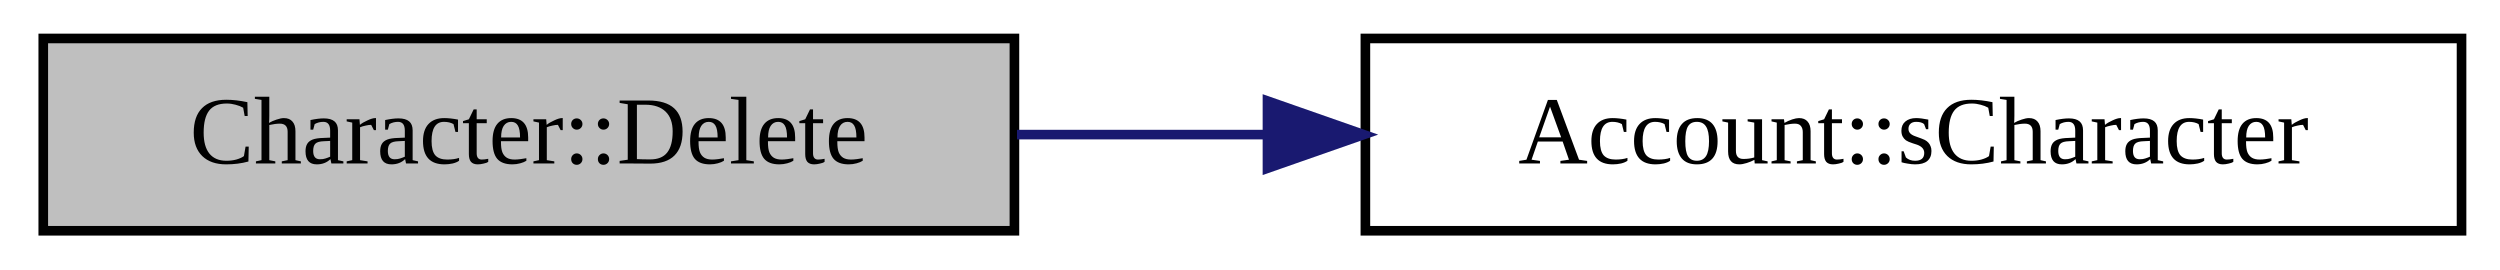
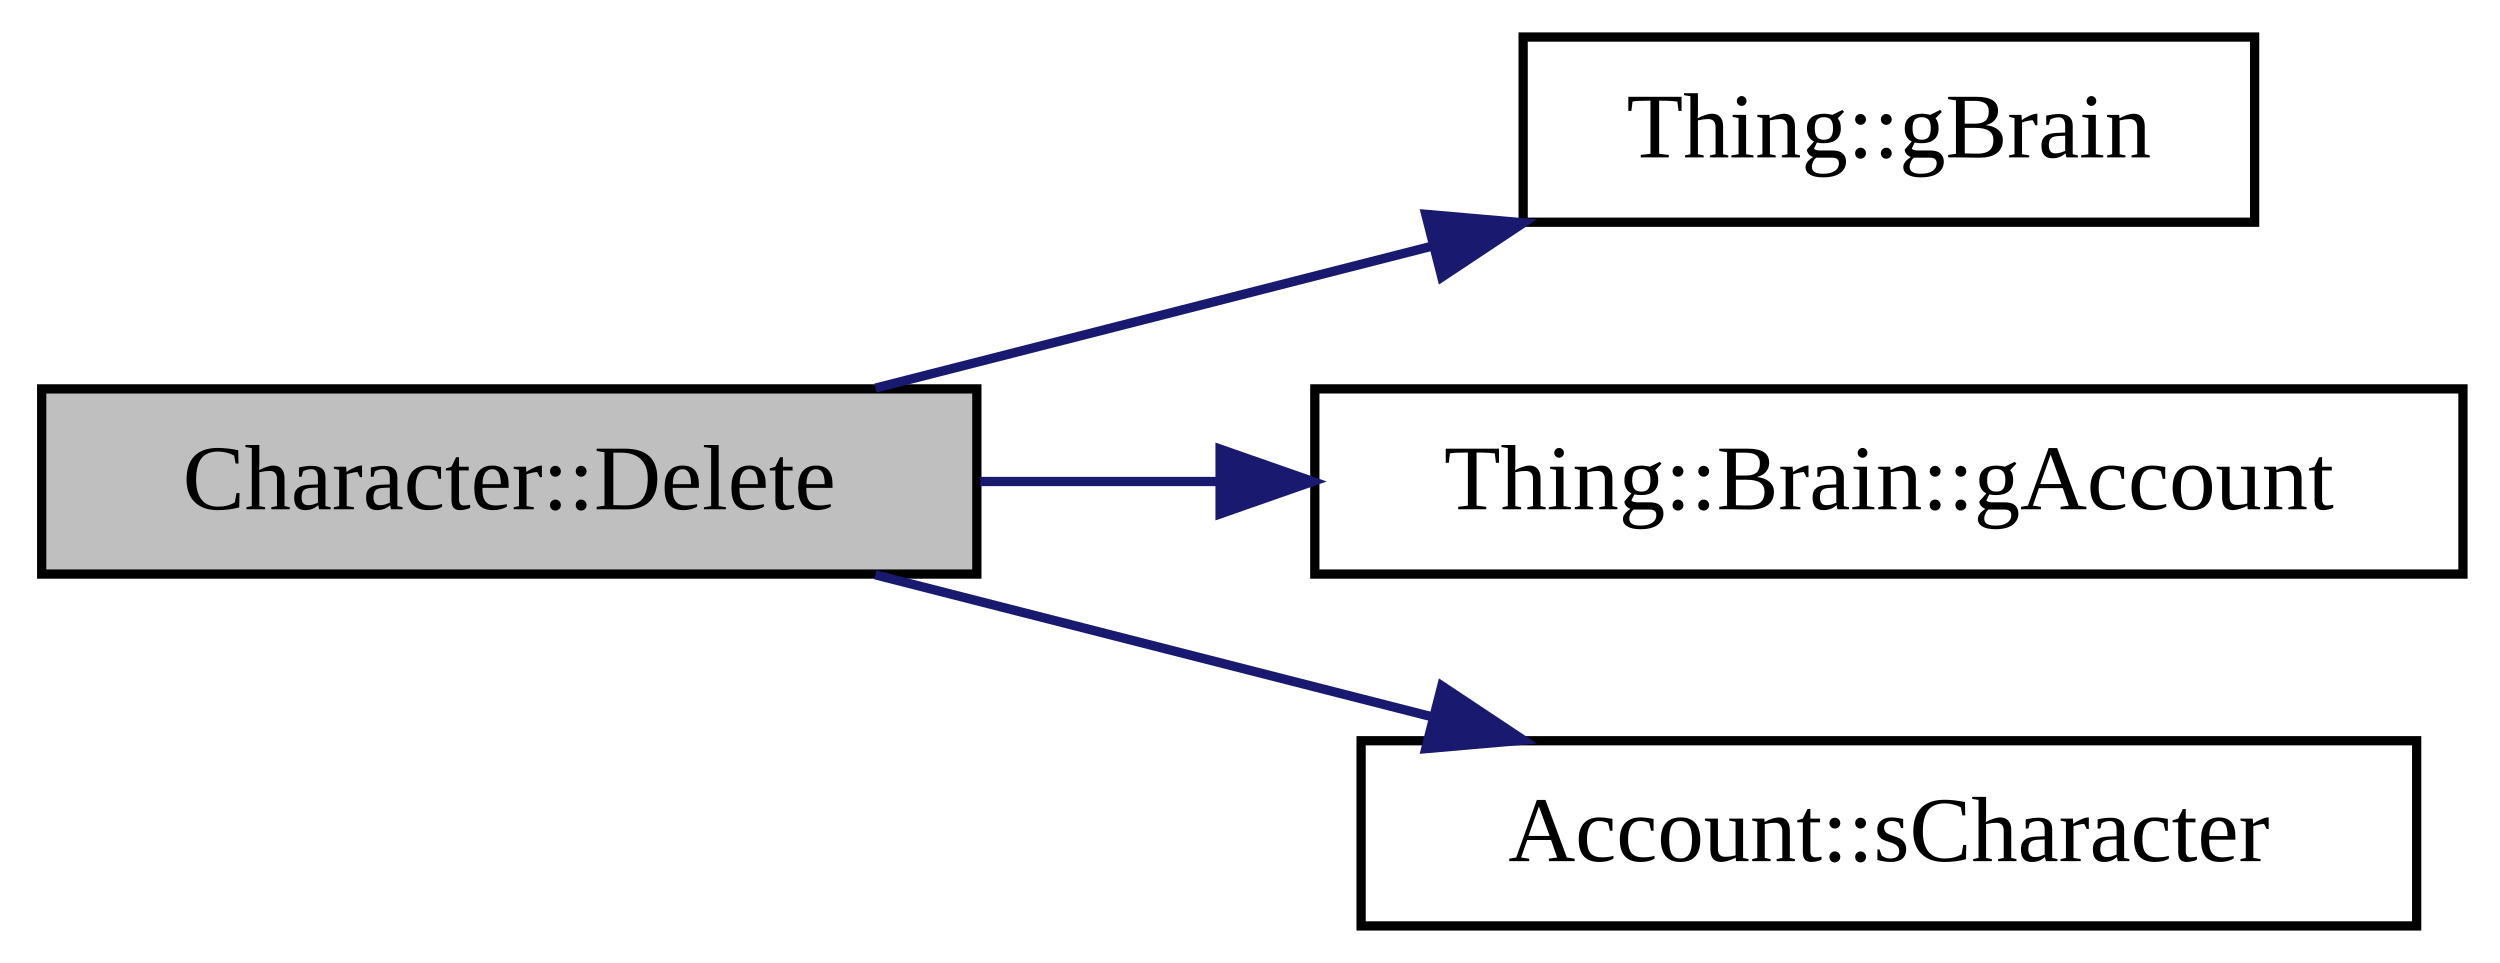
- <svg xmlns="http://www.w3.org/2000/svg" xmlns:xlink="http://www.w3.org/1999/xlink" width="260pt" height="28pt" viewBox="0.00 0.00 260.00 28.00">
-   <g id="graph1" class="graph" transform="scale(1 1) rotate(0) translate(4 24)">
-     <polygon fill="white" stroke="white" points="-4,5 -4,-24 257,-24 257,5 -4,5" />
+ <svg xmlns="http://www.w3.org/2000/svg" xmlns:xlink="http://www.w3.org/1999/xlink" width="270pt" height="104pt" viewBox="0.00 0.00 270.00 104.00">
+   <g id="graph1" class="graph" transform="scale(1 1) rotate(0) translate(4 100)">
+     <polygon fill="white" stroke="white" points="-4,5 -4,-100 267,-100 267,5 -4,5" />
    <g id="node1" class="node">
-       <polygon fill="#bfbfbf" stroke="black" points="0.5,-0 0.5,-20 101.5,-20 101.5,-0 0.5,-0" />
-       <text text-anchor="middle" x="51" y="-7" font-family="FreeSans.ttf" font-size="10.00">Character::Delete</text>
+       <polygon fill="#bfbfbf" stroke="black" points="0.5,-38 0.5,-58 101.5,-58 101.5,-38 0.5,-38" />
+       <text text-anchor="middle" x="51" y="-45" font-family="FreeSans.ttf" font-size="10.00">Character::Delete</text>
    </g>
    <g id="node3" class="node">
-       <a xlink:href="classAccount.xhtml#a42914cf1147f5c5a480dbfcb9a0ff3fe" target="_top" xlink:title="Sets the active Character associated with the account.">
-         <polygon fill="white" stroke="black" points="138,-0 138,-20 252,-20 252,-0 138,-0" />
-         <text text-anchor="middle" x="195" y="-7" font-family="FreeSans.ttf" font-size="10.00">Account::sCharacter</text>
+       <a xlink:href="classThing.xhtml#a3f000485c50c93ba3a41a6627b45f7dc" target="_top" xlink:title="Returns the Brain associated with this Thing.">
+         <polygon fill="white" stroke="black" points="160.5,-76 160.5,-96 239.5,-96 239.5,-76 160.5,-76" />
+         <text text-anchor="middle" x="200" y="-83" font-family="FreeSans.ttf" font-size="10.00">Thing::gBrain</text>
      </a>
    </g>
    <g id="edge2" class="edge">
-       <path fill="none" stroke="midnightblue" d="M101.769,-10C110.15,-10 118.952,-10 127.663,-10" />
-       <polygon fill="midnightblue" stroke="midnightblue" points="127.816,-13.5 137.816,-10 127.816,-6.5 127.816,-13.5" />
+       <path fill="none" stroke="midnightblue" d="M90.538,-58.084C108.966,-62.783 131.084,-68.424 150.601,-73.401" />
+       <polygon fill="midnightblue" stroke="midnightblue" points="149.981,-76.856 160.536,-75.935 151.711,-70.073 149.981,-76.856" />
+     </g>
+     <g id="node5" class="node">
+       <a xlink:href="classThing_1_1Brain.xhtml#aedfc5e3f688c409a33070650ec88acd5" target="_top" xlink:title="Returns the Account associated with this thing's brain, if any.">
+         <polygon fill="white" stroke="black" points="138,-38 138,-58 262,-58 262,-38 138,-38" />
+         <text text-anchor="middle" x="200" y="-45" font-family="FreeSans.ttf" font-size="10.00">Thing::Brain::gAccount</text>
+       </a>
+     </g>
+     <g id="edge4" class="edge">
+       <path fill="none" stroke="midnightblue" d="M101.861,-48C110.162,-48 118.9,-48 127.6,-48" />
+       <polygon fill="midnightblue" stroke="midnightblue" points="127.767,-51.5 137.767,-48 127.767,-44.5 127.767,-51.5" />
+     </g>
+     <g id="node7" class="node">
+       <a xlink:href="classAccount.xhtml#a42914cf1147f5c5a480dbfcb9a0ff3fe" target="_top" xlink:title="Sets the active Character associated with the account.">
+         <polygon fill="white" stroke="black" points="143,-0 143,-20 257,-20 257,-0 143,-0" />
+         <text text-anchor="middle" x="200" y="-7" font-family="FreeSans.ttf" font-size="10.00">Account::sCharacter</text>
+       </a>
+     </g>
+     <g id="edge6" class="edge">
+       <path fill="none" stroke="midnightblue" d="M90.538,-37.916C108.966,-33.217 131.084,-27.576 150.601,-22.599" />
+       <polygon fill="midnightblue" stroke="midnightblue" points="151.711,-25.927 160.536,-20.065 149.981,-19.145 151.711,-25.927" />
    </g>
  </g>
</svg>
